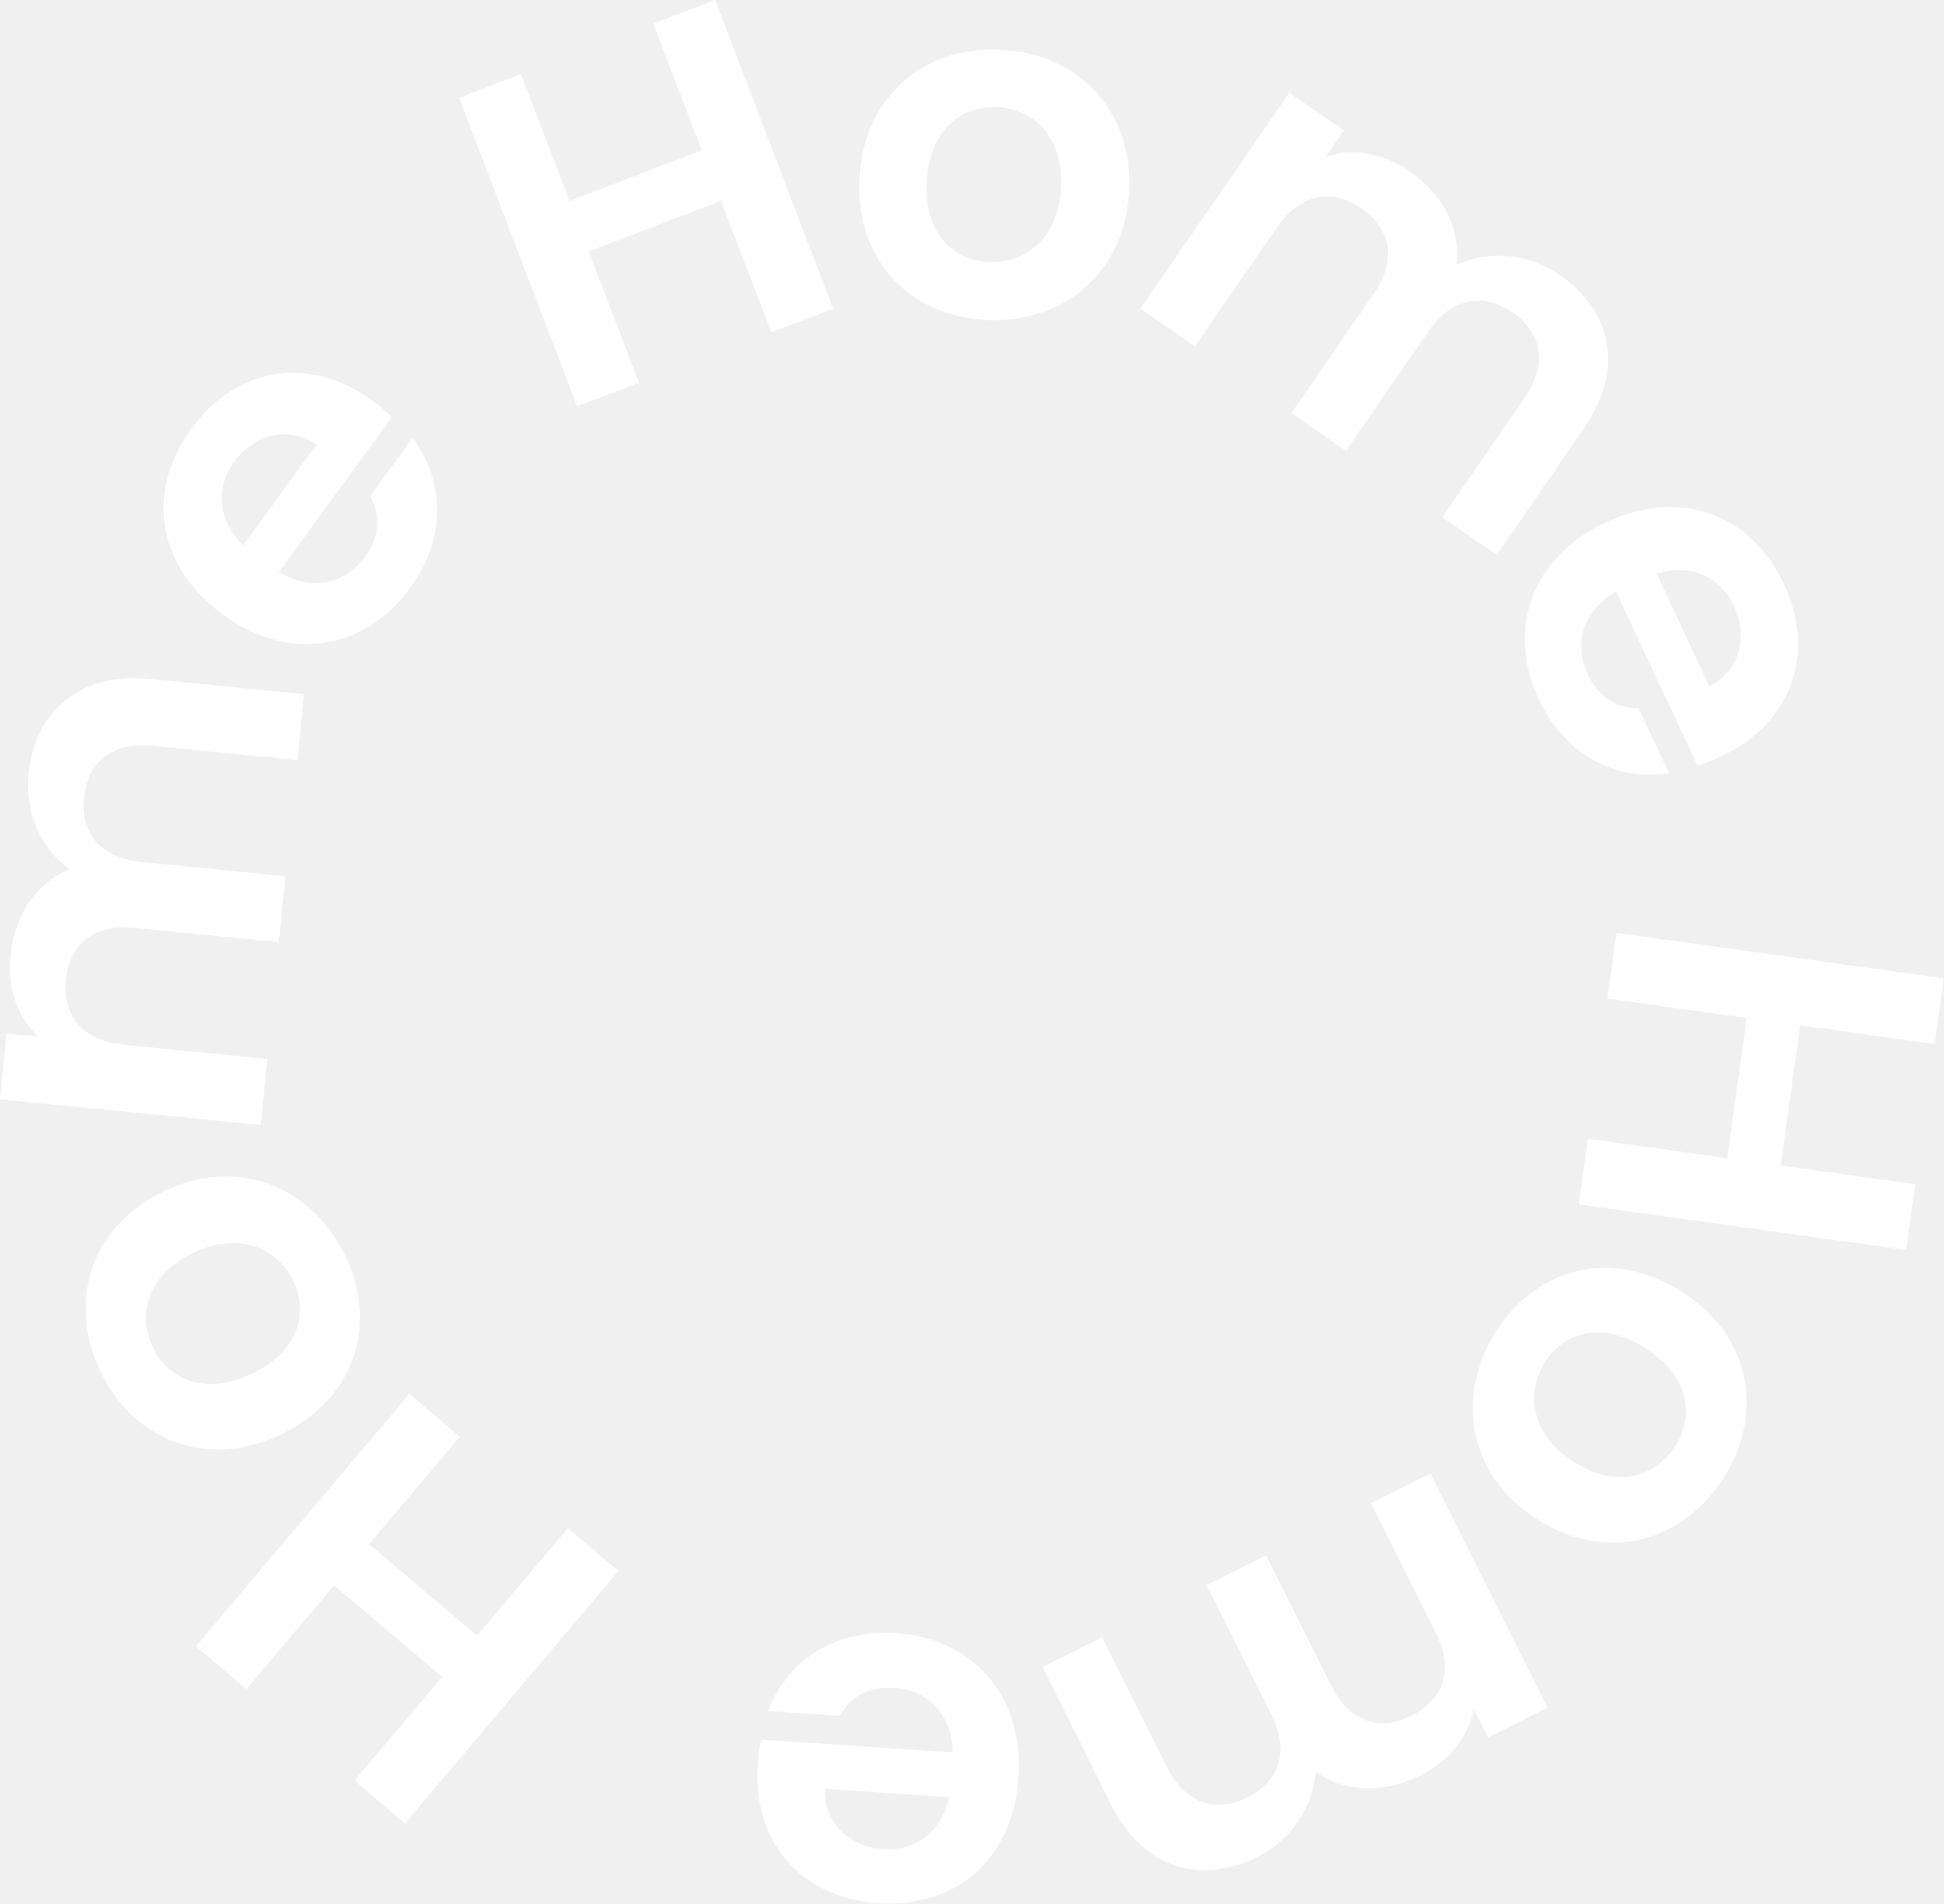
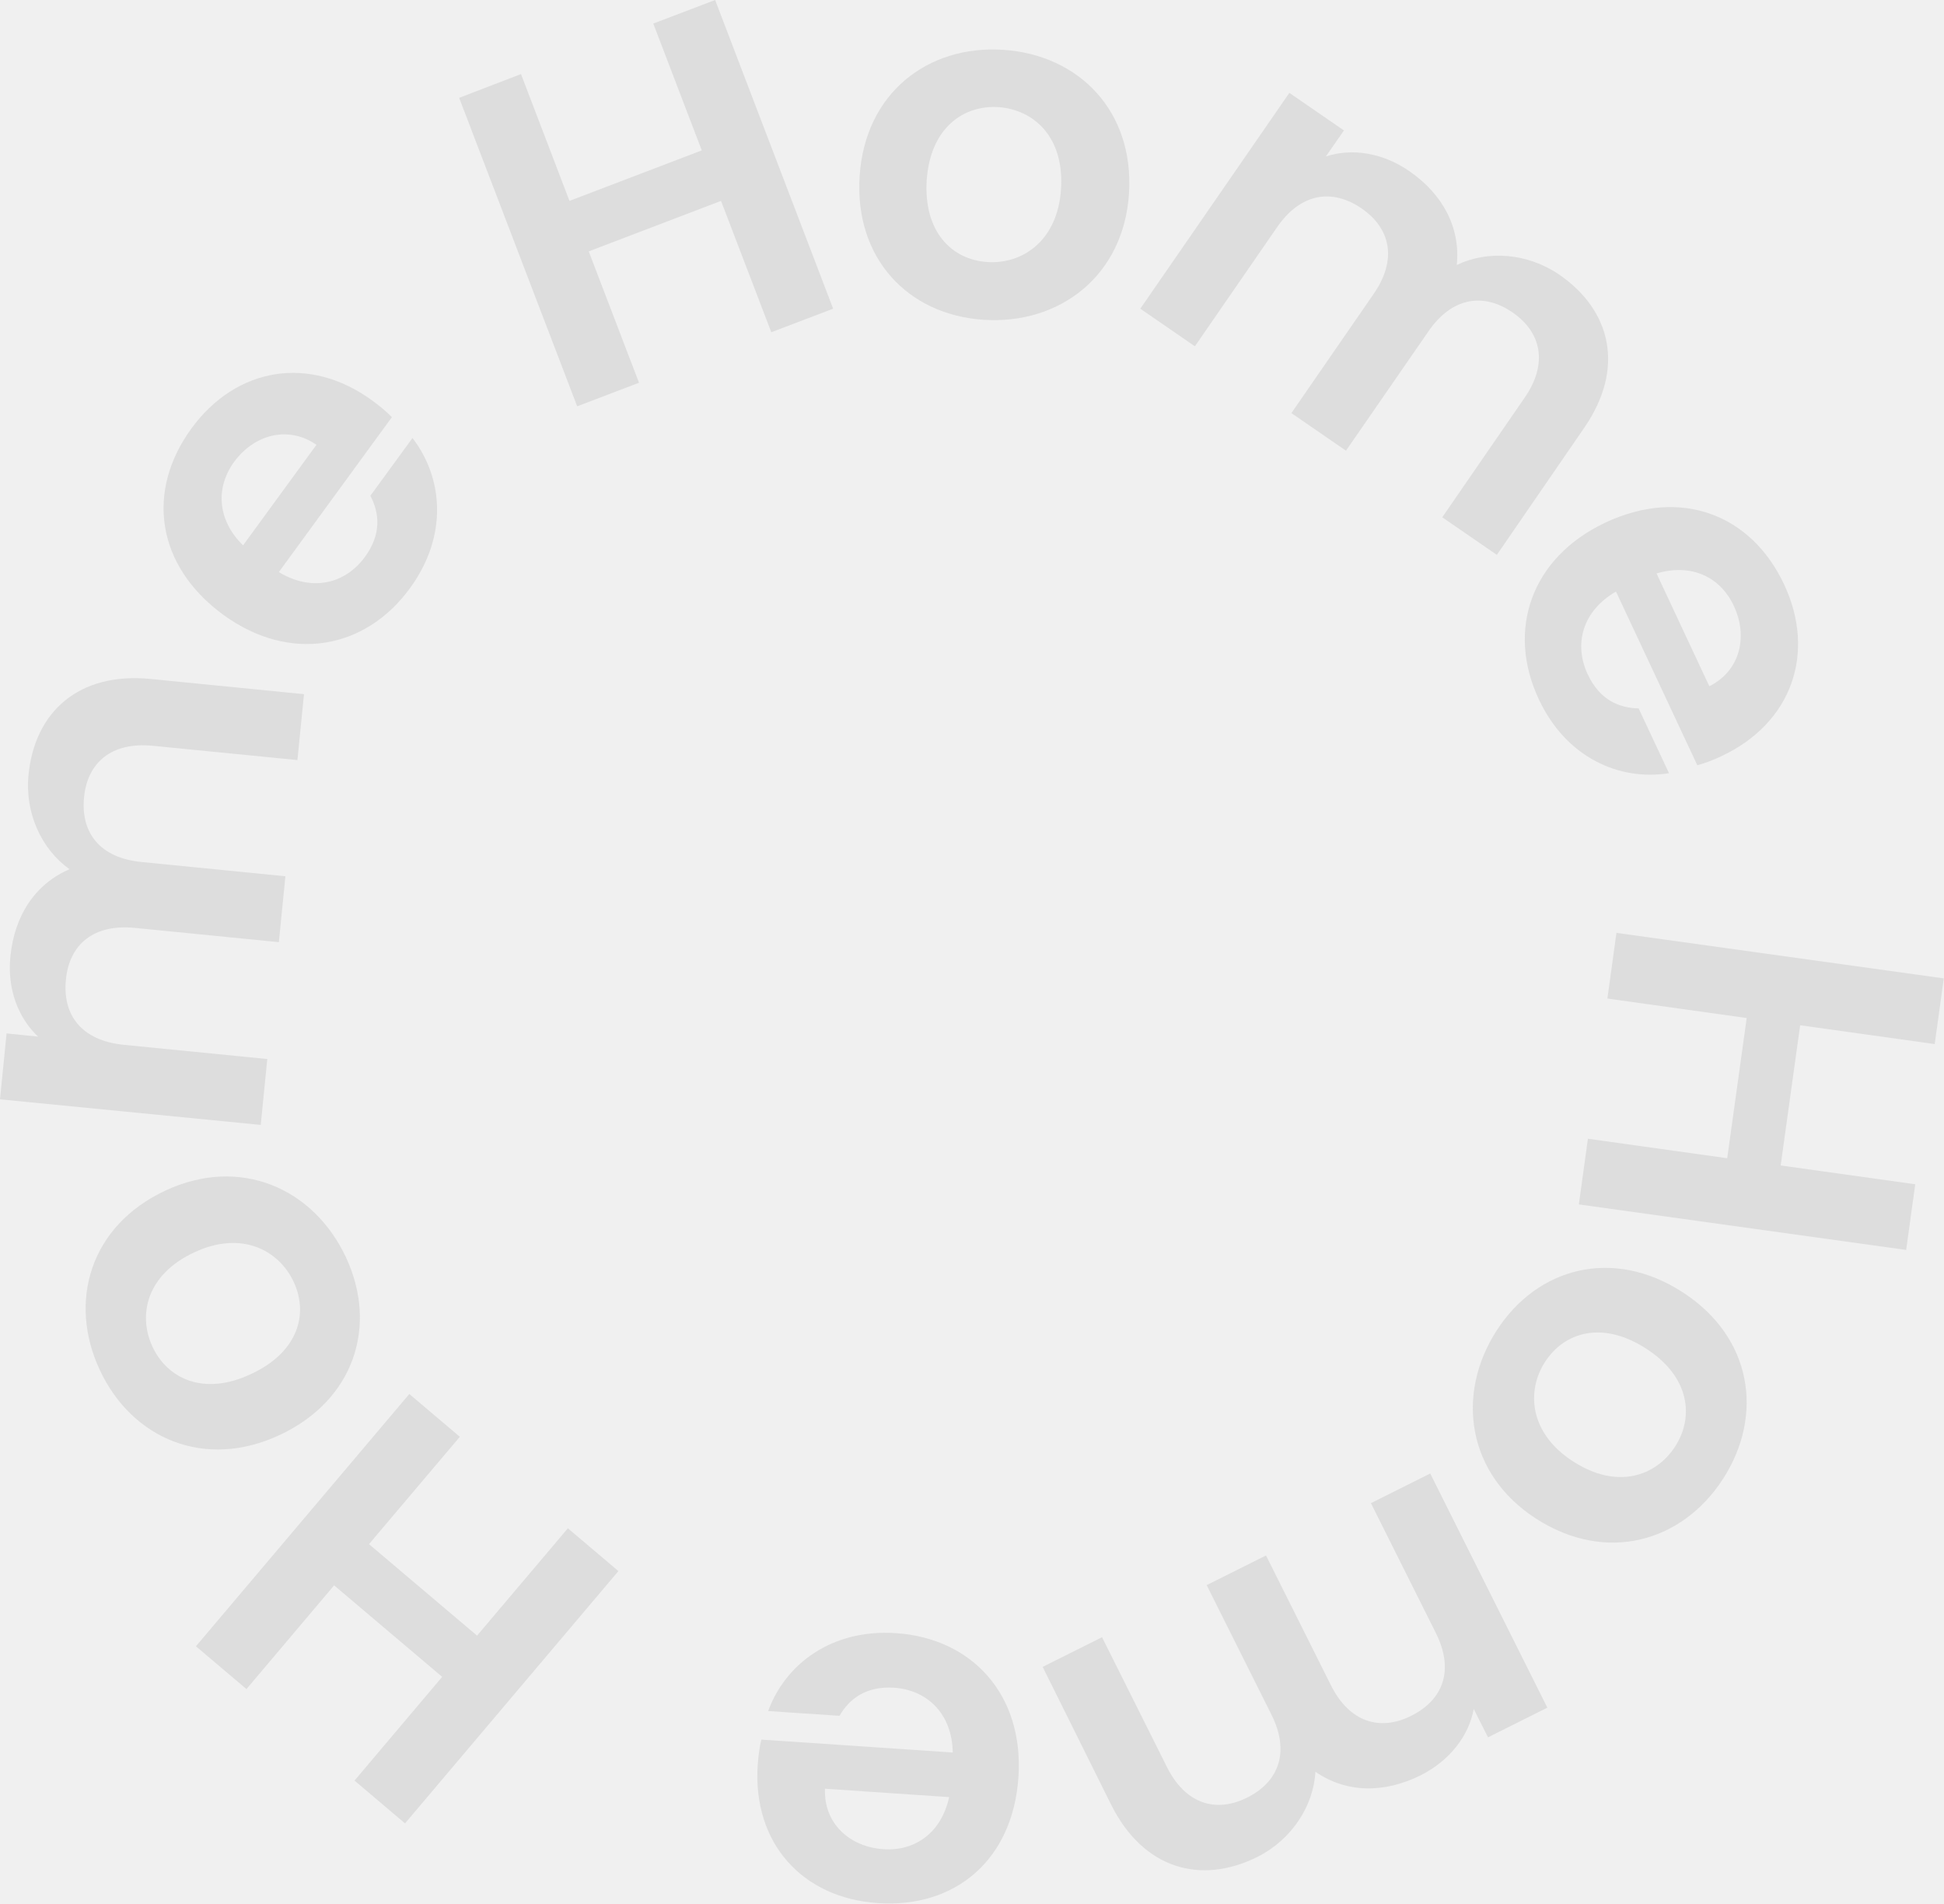
<svg xmlns="http://www.w3.org/2000/svg" version="1.1" id="Layer_1" x="0px" y="0px" viewBox="0 0 858.2 840.6" style="enable-background:new 0 0 858.2 840.6;" xml:space="preserve">
  <style type="text/css">
- 	.st0{fill:#FFFFFF;}
+ 	.st0{fill:#DDDDDD;}
</style>
  <g>
    <path class="st0" d="M162.9,681.8l47.7,40.4l40.1-47.4l22.3,18.9l-94.2,111.4l-22.3-18.9l38.7-45.8L147.5,700l-38.7,45.8   l-22.3-18.9l94.2-111.4l22.3,18.9L162.9,681.8z" />
-     <path class="st0" d="M152.7,555.1c14.2,30.3,3.7,63.1-29.2,78.5c-33.1,15.5-65.2,1.7-79.4-28.6c-14.2-30.3-4.3-63.8,28.9-79.3   C105.9,510.3,138.4,524.6,152.7,555.1z M129.6,565.9c-6.6-14-23.1-22.7-43.9-12.9c-21,9.8-24.9,27.6-18.4,41.6s22.5,22,43.5,12.1   C131.7,597,136.3,580.1,129.6,565.9z" />
+     <path class="st0" d="M152.7,555.1c14.2,30.3,3.7,63.1-29.2,78.5c-33.1,15.5-65.2,1.7-79.4-28.6s-4.3-63.8,28.9-79.3   C105.9,510.3,138.4,524.6,152.7,555.1z M129.6,565.9c-6.6-14-23.1-22.7-43.9-12.9c-21,9.8-24.9,27.6-18.4,41.6s22.5,22,43.5,12.1   C131.7,597,136.3,580.1,129.6,565.9z" />
    <path class="st0" d="M67.5,329.3c-18.3-1.8-28.9,7.4-30.4,22.8c-1.5,15.6,7,26.7,25.3,28.5l63.6,6.3l-2.9,29.1l-63.6-6.3   c-18.3-1.8-28.9,7.4-30.4,22.8c-1.6,15.8,7,26.9,25.3,28.8l63.6,6.3l-2.9,29.1L0,485.4l2.9-29.1l13.9,1.4   C8,449.4,3.1,436.6,4.6,422.2c1.8-17.9,10.9-31.9,26.1-38.4c-12.4-8.8-19.8-24.9-18.1-41.7c2.7-27.7,22.1-45.5,54-42.3l67.6,6.7   l-2.9,29.1L67.5,329.3z" />
    <path class="st0" d="M181,259.7c-19.8,27.2-53.2,33.1-82.5,11.7c-29.5-21.6-34.2-54.5-14-82.2c19.7-27,52-32.7,79.9-12.3   c3,2.2,6,4.6,8.6,7.3l-49.9,68.4c14.7,8.9,29.4,5.1,38-6.7c7.4-10.1,6.4-19.4,2.4-27l18.6-25.5C195.6,211,197.9,236.5,181,259.7z    M107.3,240.8l32.4-44.4c-12.6-8.7-27.5-4.5-36.4,7.6C95.1,215.4,95.9,229.6,107.3,240.8z" />
    <path class="st0" d="M318.3,88.7L259.9,111l22.2,58l-27.3,10.4L202.7,43.2L230,32.7l21.4,56l58.4-22.3l-21.4-56L315.7,0l52.1,136.3   l-27.3,10.4L318.3,88.7z" />
    <path class="st0" d="M434.2,141.2c-33.4-2.2-57.1-27.2-54.7-63.5c2.4-36.5,30-57.9,63.4-55.7s57.9,27.1,55.5,63.6   C496,121.8,467.8,143.4,434.2,141.2z M435.9,115.7c15.4,1,31-9.3,32.5-32.2c1.5-23.1-12.1-35.1-27.6-36.2   c-15.4-1-30.1,9.1-31.7,32.3C407.7,102.5,420.3,114.7,435.9,115.7z" />
-     <path class="st0" d="M673,175.7c10.5-15.1,7.5-28.9-5.2-37.7c-12.9-8.9-26.8-6.8-37.2,8.3L594.2,199l-24.1-16.6l36.3-52.6   c10.5-15.1,7.5-28.9-5.2-37.7c-13.1-9-27-6.9-37.4,8.2l-36.3,52.6l-24.1-16.6L569.2,41l24.1,16.6l-8,11.5   c11.5-3.8,25.1-1.7,36.9,6.5c14.8,10.2,22.6,25,20.9,41.4c13.7-6.6,31.3-5.3,45.3,4.3c22.9,15.8,29.1,41.4,10.9,67.7L660.8,245   l-24.1-16.6L673,175.7z" />
+     <path class="st0" d="M673,175.7c10.5-15.1,7.5-28.9-5.2-37.7c-12.9-8.9-26.8-6.8-37.2,8.3L594.2,199l-24.1-16.6l36.3-52.6   c10.5-15.1,7.5-28.9-5.2-37.7c-13.1-9-27-6.9-37.4,8.2l-36.3,52.6l-24.1-16.6L569.2,41l24.1,16.6l-8,11.5   c11.5-3.8,25.1-1.7,36.9,6.5c14.8,10.2,22.6,25,20.9,41.4c13.7-6.6,31.3-5.3,45.3,4.3c22.9,15.8,29.1,41.4,10.9,67.7l-38.5,56   l-24.1-16.6L673,175.7z" />
    <path class="st0" d="M679.3,308.7c-14.3-30.5-3.4-62.5,29.5-78c33.1-15.5,64.2-3.7,78.8,27.3c14.2,30.3,3.5,61.3-27.7,75.9   c-3.4,1.6-6.9,3-10.6,4l-35.9-76.7c-14.9,8.6-18.7,23.3-12.5,36.5c5.3,11.4,13.9,14.9,22.5,15.1l13.4,28.6   C714.9,344.9,691.4,334.6,679.3,308.7z M731.3,253.2l23.3,49.8c13.6-6.8,17.2-21.9,10.8-35.5C759.5,254.8,746.7,248.6,731.3,253.2z   " />
-     <path class="st0" d="M762.5,511.4l8.6-61.9l-61.5-8.6l4-29l144.5,20.1l-4,29l-59.4-8.3l-8.6,61.9l59.4,8.3l-4,29L697,531.8l4-29   L762.5,511.4z" />
-     <path class="st0" d="M660.7,587.5c18.1-28.1,51.5-36.7,82-17c30.8,19.8,36.1,54.3,18,82.4s-51.7,37.5-82.5,17.7   C647.7,651,642.5,615.8,660.7,587.5z M682.1,601.3c-8.4,13-6.9,31.6,12.4,44c19.5,12.6,36.6,6.4,45-6.6c8.4-13,6.6-30.8-12.9-43.3   C707.3,583,690.6,588.2,682.1,601.3z" />
+     <path class="st0" d="M762.5,511.4l8.6-61.9l-61.5-8.6l4-29L858.1,432l-4,29l-59.4-8.3l-8.6,61.9l59.4,8.3l-4,29L697,531.8l4-29   L762.5,511.4z" />
+     <path class="st0" d="M660.7,587.5c18.1-28.1,51.5-36.7,82-17c30.8,19.8,36.1,54.3,18,82.4s-51.7,37.5-82.5,17.7   C647.7,651,642.5,615.8,660.7,587.5z M682.1,601.3c-8.4,13-6.9,31.6,12.4,44c19.5,12.6,36.6,6.4,45-6.6s6.6-30.8-12.9-43.3   C707.3,583,690.6,588.2,682.1,601.3z" />
    <path class="st0" d="M515.1,780.1c8.2,16.5,21.7,20.5,35.5,13.6c14-7,18.9-20.2,10.7-36.6l-28.6-57.2l26.2-13.1l28.6,57.2   c8.2,16.5,21.7,20.5,35.5,13.6c14.2-7.1,19.1-20.3,10.8-36.7l-28.6-57.2l26.2-13.1L683.1,754l-26.2,13.1l-6.3-12.5   c-2.2,11.9-10.6,22.8-23.5,29.3c-16.1,8-32.8,7.8-46.4-1.6c-0.8,15.1-10.5,30-25.6,37.6c-24.9,12.4-50.3,5.5-64.6-23.1L460.3,736   l26.2-13.1L515.1,780.1z" />
    <path class="st0" d="M395.6,721.1c33.6,2.3,56.4,27.2,54,63.5c-2.4,36.5-27.8,58-62,55.7c-33.4-2.2-55.4-26.5-53.1-61   c0.3-3.8,0.7-7.5,1.6-11.2l84.5,5.7c-0.3-17.2-11.3-27.6-25.9-28.6c-12.5-0.8-19.8,5-24.1,12.4l-31.5-2.1   C346.7,734.8,367,719.2,395.6,721.1z M419,793.5l-54.8-3.7c-0.6,15.3,10.8,25.7,25.9,26.7C404,817.4,415.6,809.2,419,793.5z" />
  </g>
</svg>
